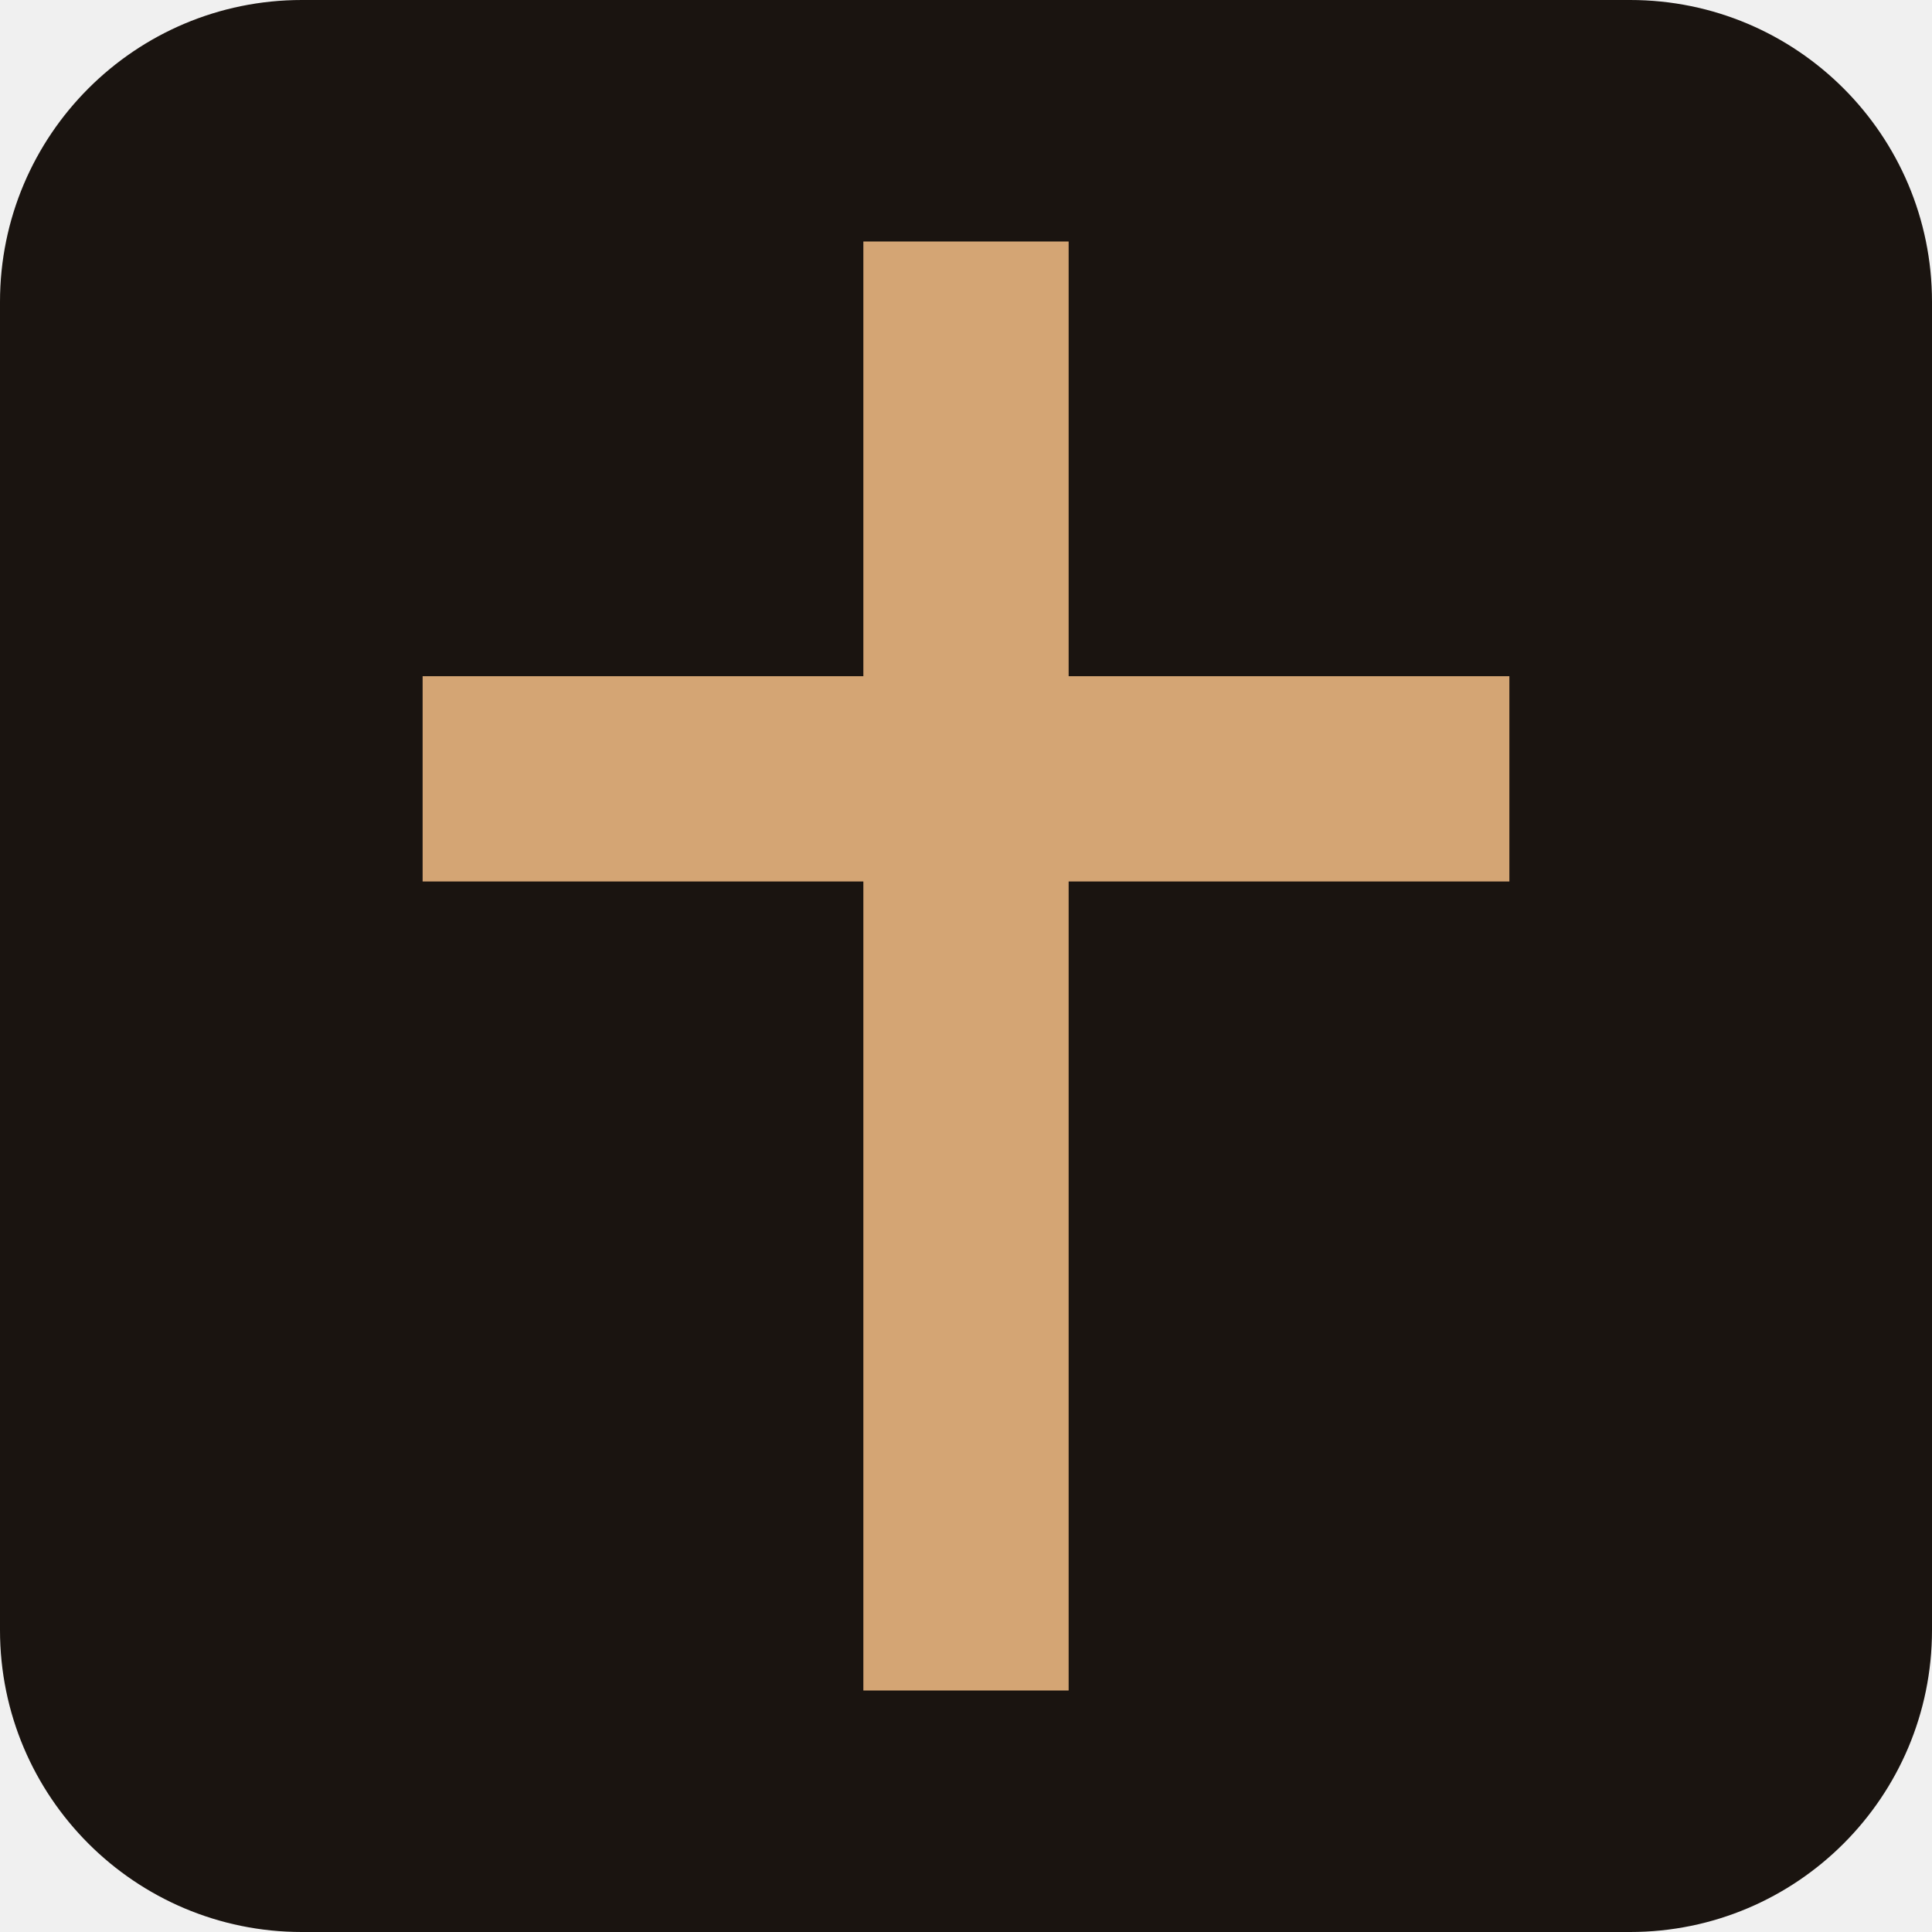
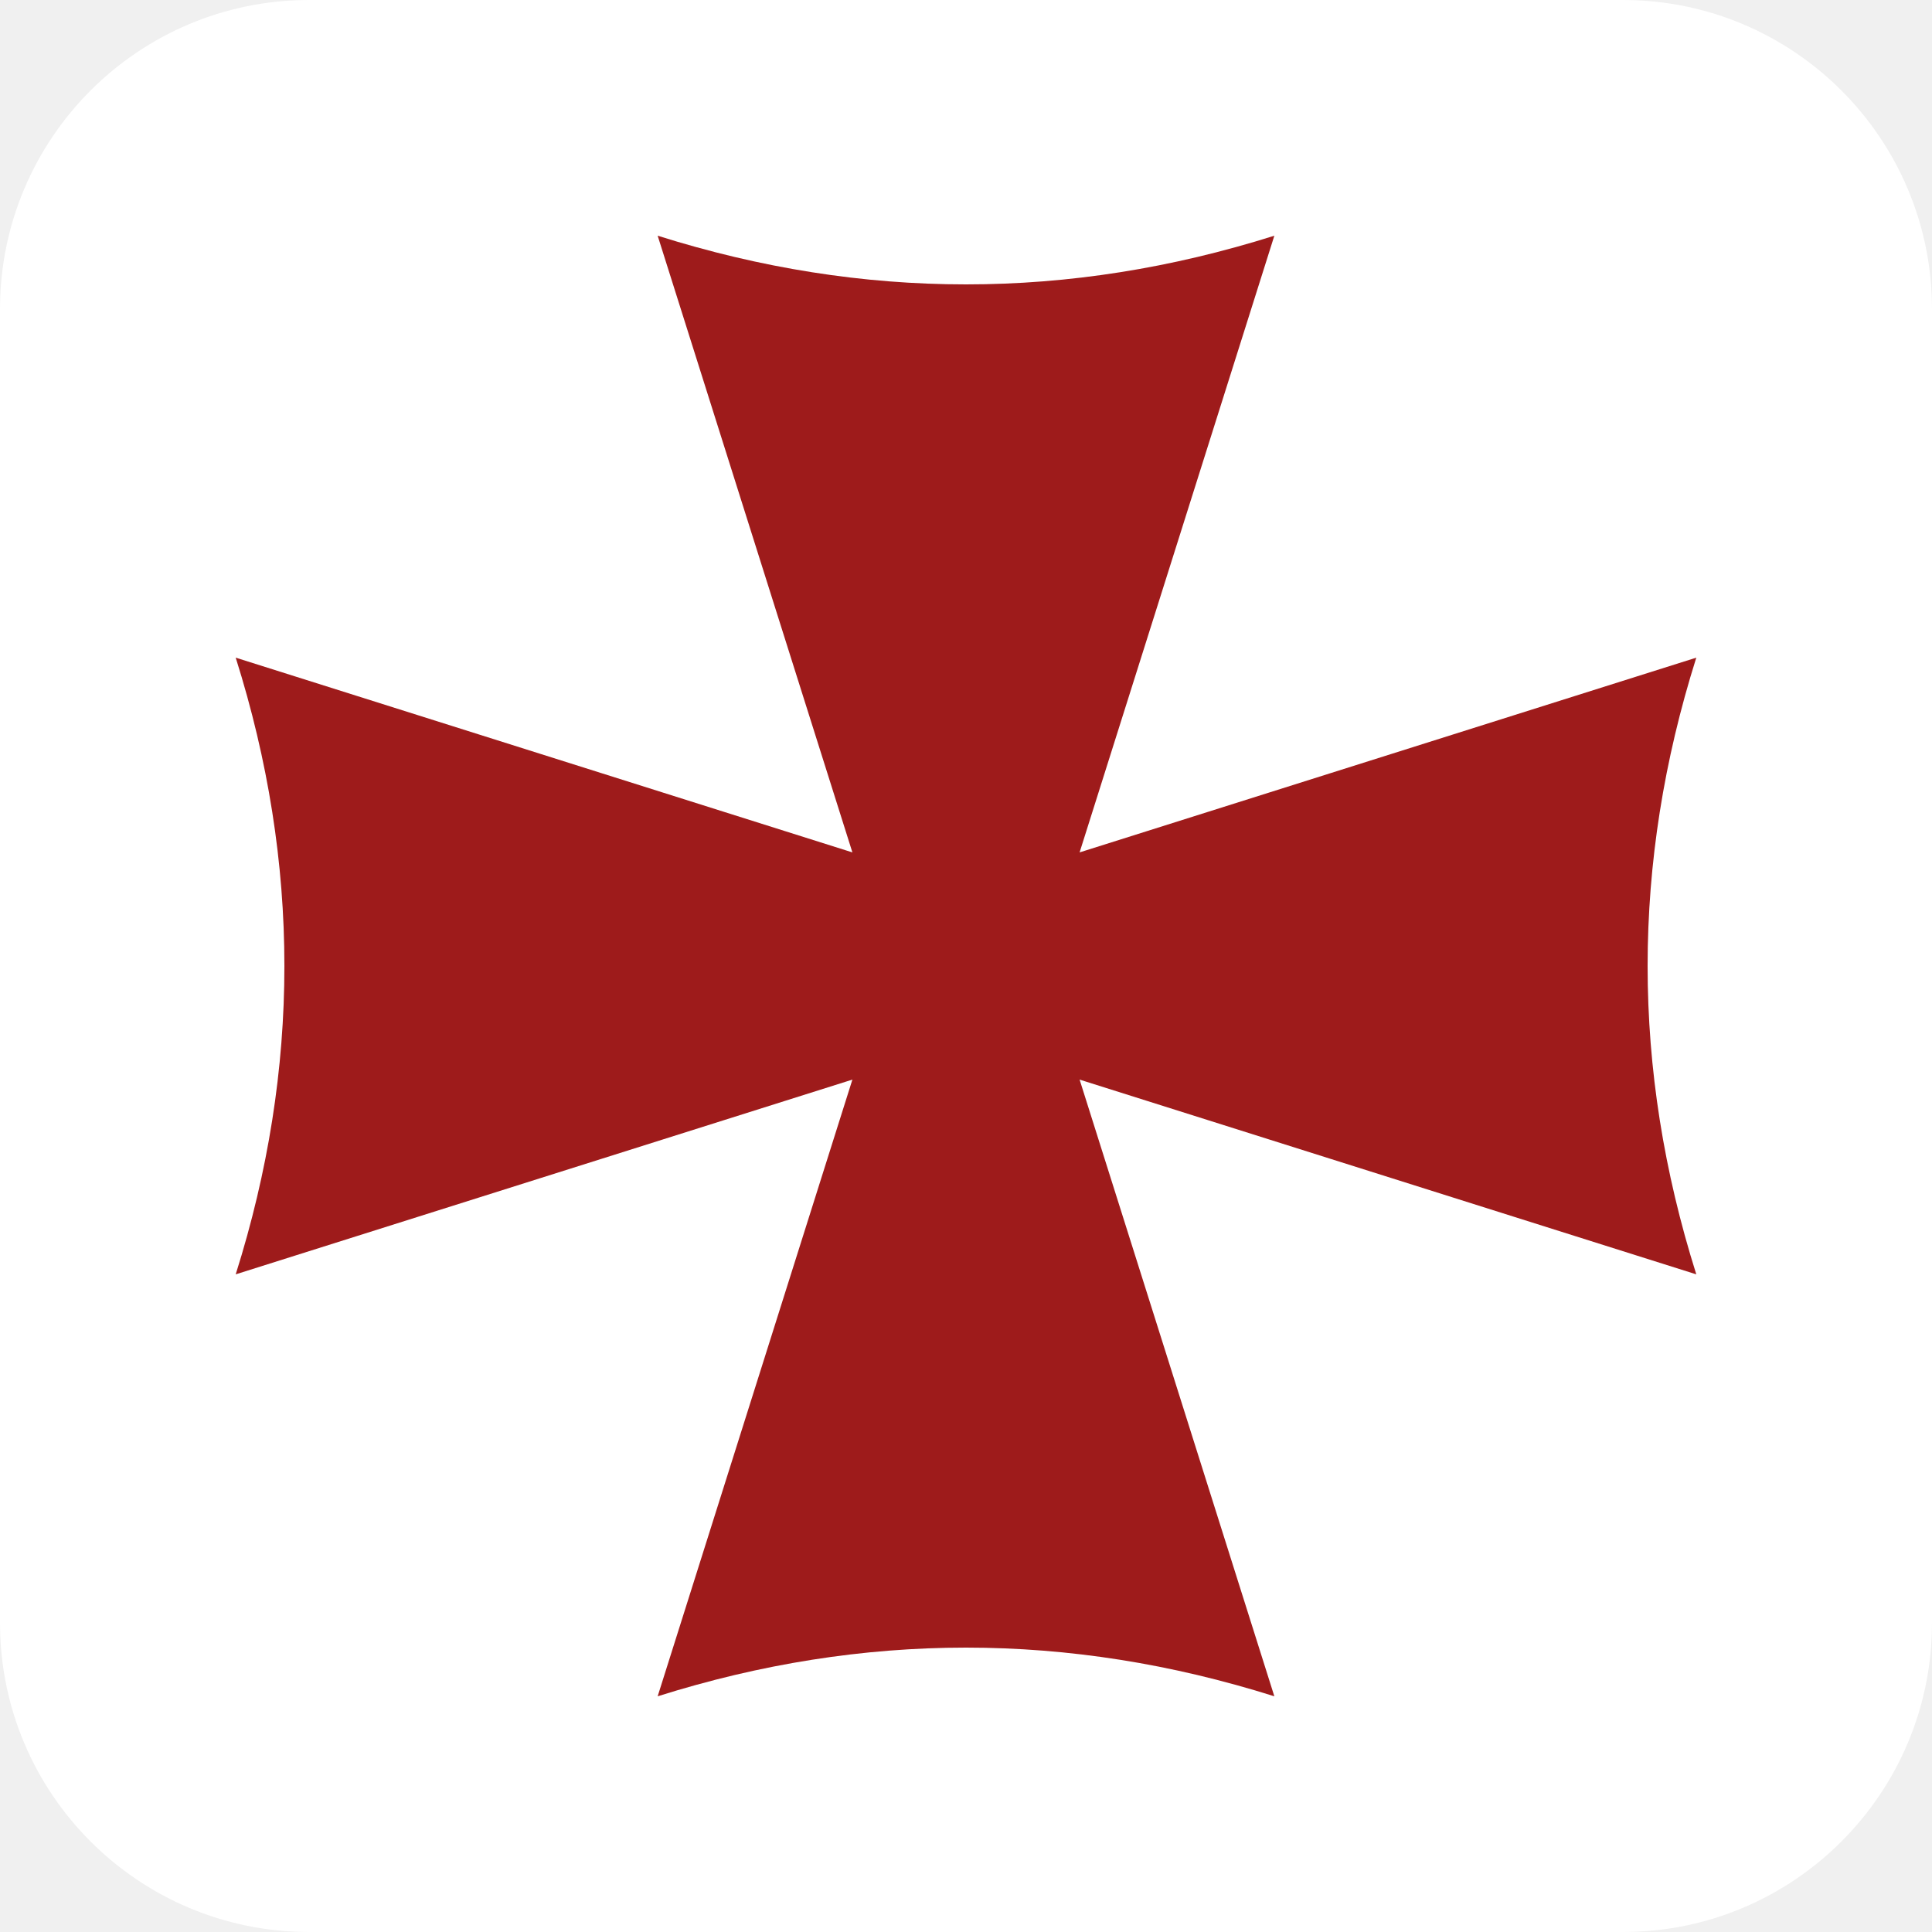
- <svg xmlns="http://www.w3.org/2000/svg" viewBox="0 0 64 64" role="img" aria-label="Fé y Razón">
-   <rect width="64" height="64" rx="10" fill="#1a1410" />
-   <path d="M28.6 8h6.8v14.4H50v6.8H35.4V56h-6.8V29.2H14v-6.8h14.6z" fill="#d4a574" />
+ <svg xmlns="http://www.w3.org/2000/svg" viewBox="0 0 100 100" role="img" aria-label="Fé y Razón">
+   <rect width="100" height="100" rx="16" fill="#ffffff" />
+   <path transform="translate(8 8) scale(0.84)" fill="#9e1b1b" d="M31 5 Q50 11 69 5 L57 43 L95 31 Q89 50 95 69 L57 57 L69 95 Q50 89 31 95 L43 57 L5 69 Q11 50 5 31 L43 43 Z" />
</svg>
